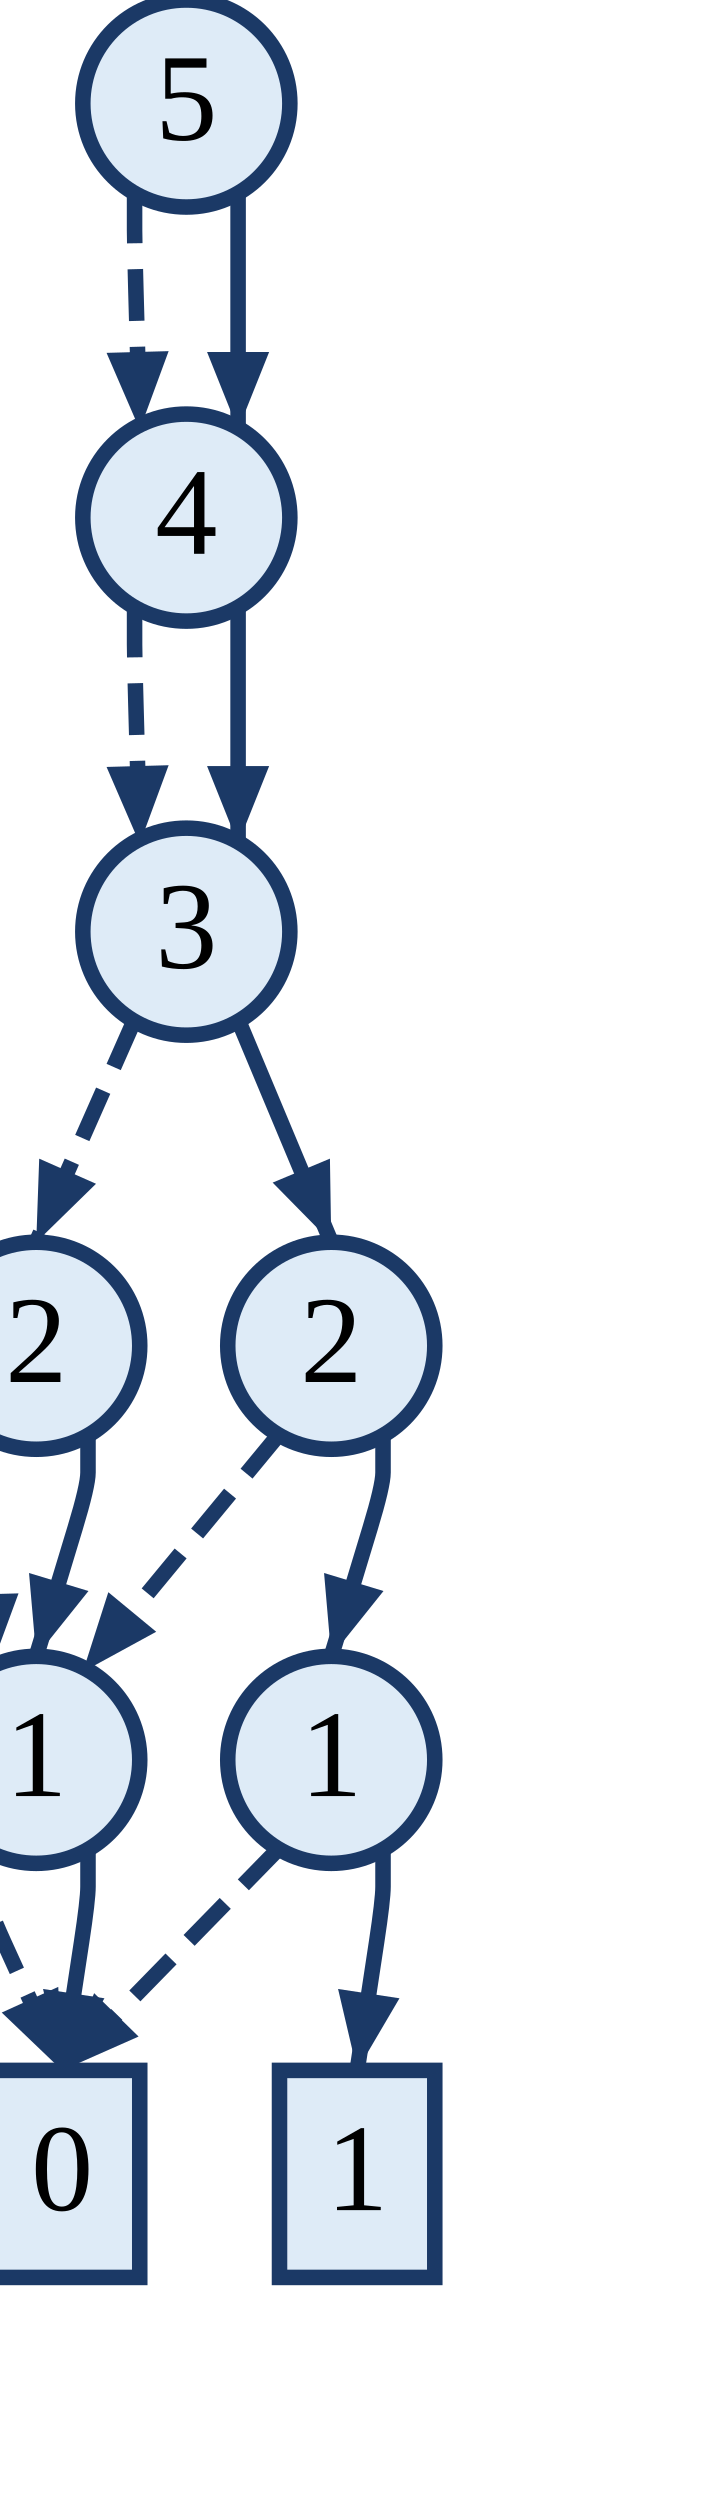
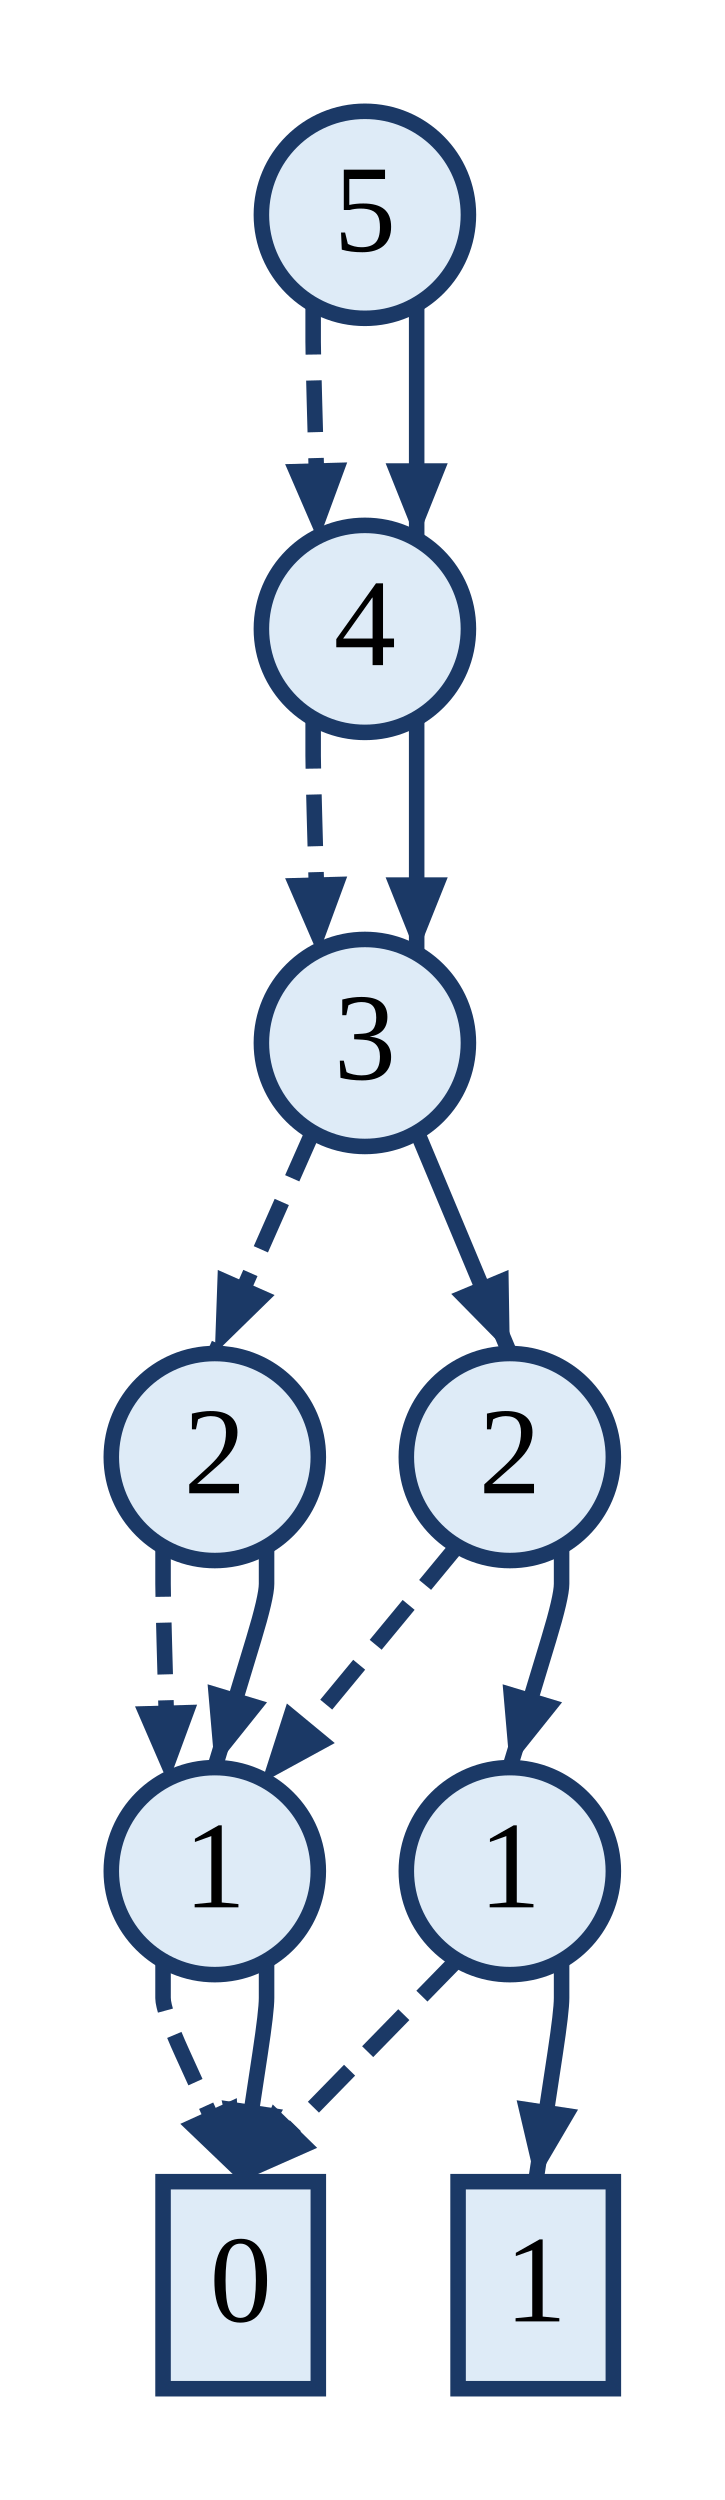
- <svg xmlns="http://www.w3.org/2000/svg" width="140" height="483" viewBox="0 0 140 483">
+ <svg xmlns="http://www.w3.org/2000/svg" width="140" height="483" viewBox="-34.5 -21.5 140 483">
  <defs>
    <marker id="arrow" viewBox="-10 -4 20 8" markerWidth="10" markerHeight="10" orient="auto">
      <polygon points="-10,-4 0,0 -10,4" fill="#1b3966" stroke="none" />
    </marker>
  </defs>
  <circle cx="7" cy="340" r="20" fill="#deebf7" stroke="#1b3966" stroke-width="3" />
  <text x="7" y="347" font-size="24" text-anchor="middle" fill="black">1</text>
  <path d="M -3,357 L -3,364.5 Q -3,367 0.75,375.25 L 8.25,391.75 L 12,400" fill="none" stroke="#1b3966" stroke-width="3" stroke-dasharray="10,5" marker-end="url(#arrow)" />
  <path d="M 17,357 L 17,364.5 Q 17,367 15.75,375.25 L 13.25,391.75 L 12,400" fill="none" stroke="#1b3966" stroke-width="3" marker-end="url(#arrow)" />
  <circle cx="64" cy="340" r="20" fill="#deebf7" stroke="#1b3966" stroke-width="3" />
  <text x="64" y="347" font-size="24" text-anchor="middle" fill="black">1</text>
  <path d="M 54,357 L 12,400" fill="none" stroke="#1b3966" stroke-width="3" stroke-dasharray="10,5" marker-end="url(#arrow)" />
  <path d="M 74,357 L 74,364.5 Q 74,367 72.75,375.25 L 70.25,391.75 L 69,400" fill="none" stroke="#1b3966" stroke-width="3" marker-end="url(#arrow)" />
  <circle cx="7" cy="260" r="20" fill="#deebf7" stroke="#1b3966" stroke-width="3" />
  <text x="7" y="267" font-size="24" text-anchor="middle" fill="black">2</text>
  <path d="M -3,277 L -3,284.5 Q -3,287 -2.75,296 L -2.25,314 L -2,323" fill="none" stroke="#1b3966" stroke-width="3" stroke-dasharray="10,5" marker-end="url(#arrow)" />
  <path d="M 17,277 L 17,284.5 Q 17,287 14.5,295.25 L 9.5,311.75 L 7,320" fill="none" stroke="#1b3966" stroke-width="3" marker-end="url(#arrow)" />
  <circle cx="64" cy="260" r="20" fill="#deebf7" stroke="#1b3966" stroke-width="3" />
  <text x="64" y="267" font-size="24" text-anchor="middle" fill="black">2</text>
  <path d="M 54,277 L 16,323" fill="none" stroke="#1b3966" stroke-width="3" stroke-dasharray="10,5" marker-end="url(#arrow)" />
  <path d="M 74,277 L 74,284.5 Q 74,287 71.5,295.25 L 66.5,311.75 L 64,320" fill="none" stroke="#1b3966" stroke-width="3" marker-end="url(#arrow)" />
  <circle cx="36" cy="180" r="20" fill="#deebf7" stroke="#1b3966" stroke-width="3" />
  <text x="36" y="187" font-size="24" text-anchor="middle" fill="black">3</text>
  <path d="M 26,197 L 7,240" fill="none" stroke="#1b3966" stroke-width="3" stroke-dasharray="10,5" marker-end="url(#arrow)" />
  <path d="M 46,197 L 64,240" fill="none" stroke="#1b3966" stroke-width="3" marker-end="url(#arrow)" />
  <circle cx="36" cy="100" r="20" fill="#deebf7" stroke="#1b3966" stroke-width="3" />
  <text x="36" y="107" font-size="24" text-anchor="middle" fill="black">4</text>
  <path d="M 26,117 L 26,124.5 Q 26,127 26.25,136 L 26.75,154 L 27,163" fill="none" stroke="#1b3966" stroke-width="3" stroke-dasharray="10,5" marker-end="url(#arrow)" />
  <path d="M 46,117 L 46,163" fill="none" stroke="#1b3966" stroke-width="3" marker-end="url(#arrow)" />
  <circle cx="36" cy="20" r="20" fill="#deebf7" stroke="#1b3966" stroke-width="3" />
  <text x="36" y="27" font-size="24" text-anchor="middle" fill="black">5</text>
  <path d="M 26,37 L 26,44.5 Q 26,47 26.25,56 L 26.75,74 L 27,83" fill="none" stroke="#1b3966" stroke-width="3" stroke-dasharray="10,5" marker-end="url(#arrow)" />
  <path d="M 46,37 L 46,83" fill="none" stroke="#1b3966" stroke-width="3" marker-end="url(#arrow)" />
  <rect x="-3" y="400" width="30" height="40" fill="#deebf7" stroke="#1b3966" stroke-width="3" />
  <text x="12" y="427" font-size="24" text-anchor="middle" fill="black">0</text>
  <rect x="54" y="400" width="30" height="40" fill="#deebf7" stroke="#1b3966" stroke-width="3" />
  <text x="69" y="427" font-size="24" text-anchor="middle" fill="black">1</text>
</svg>
